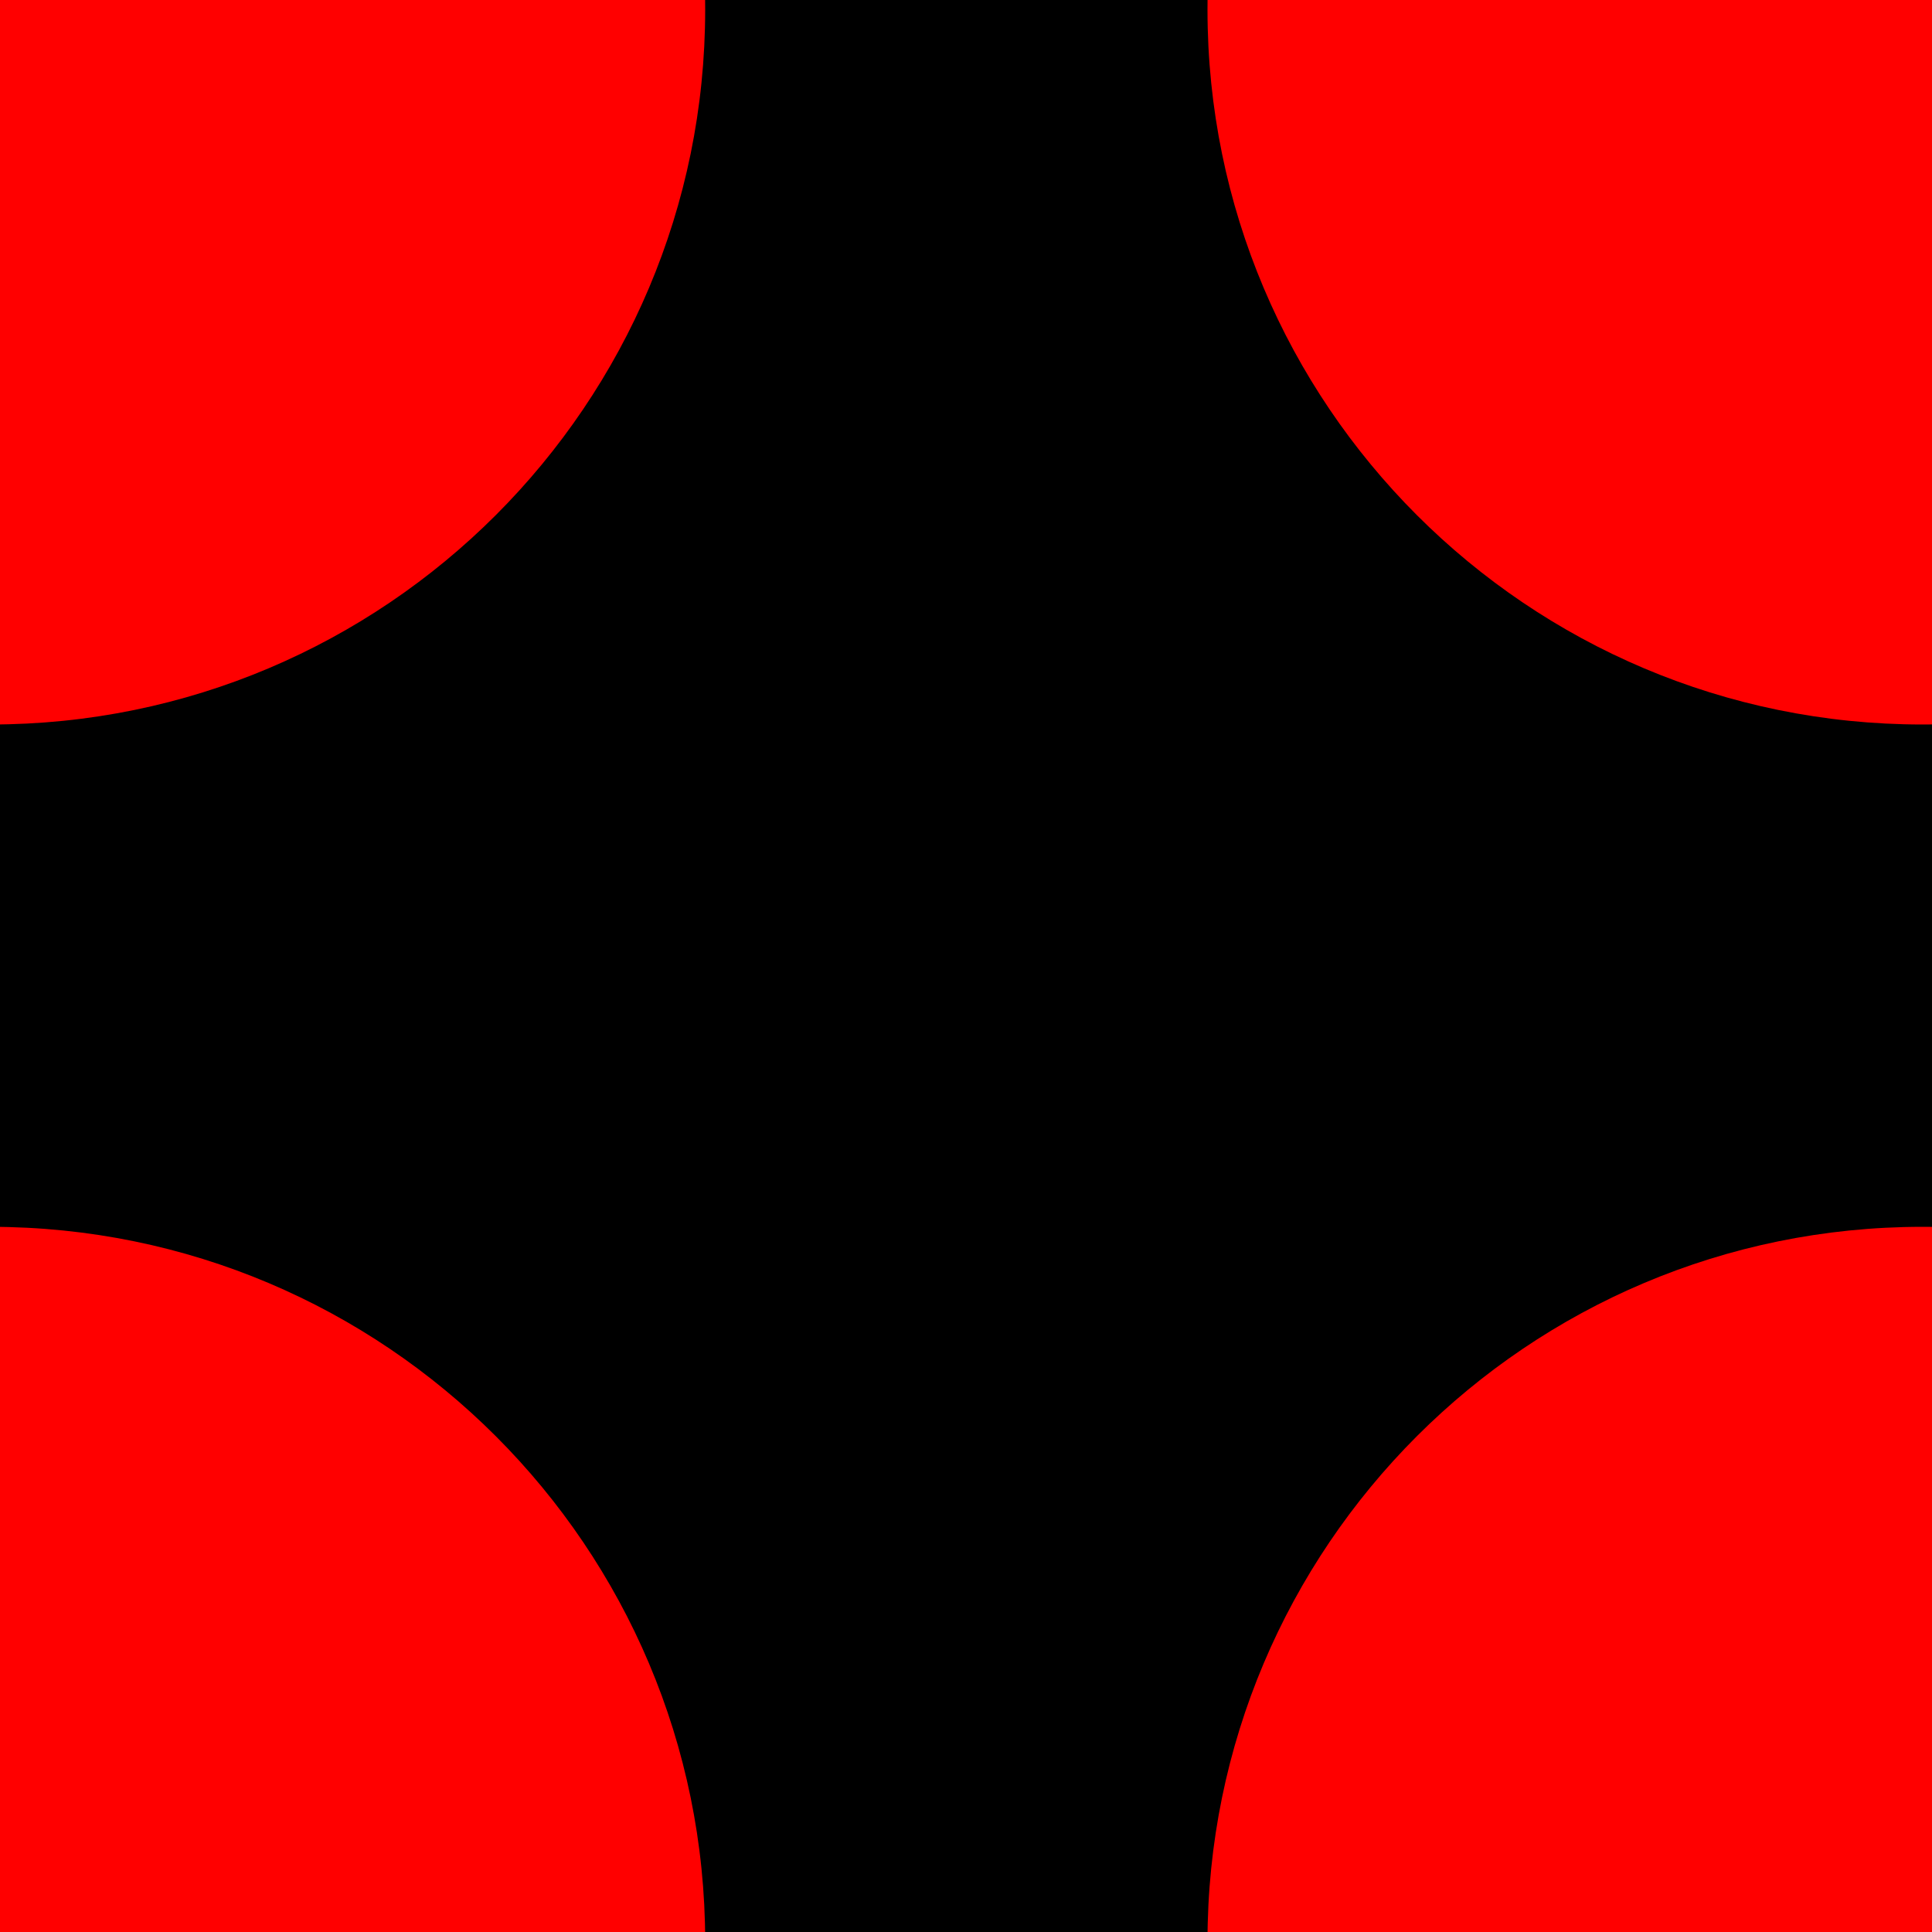
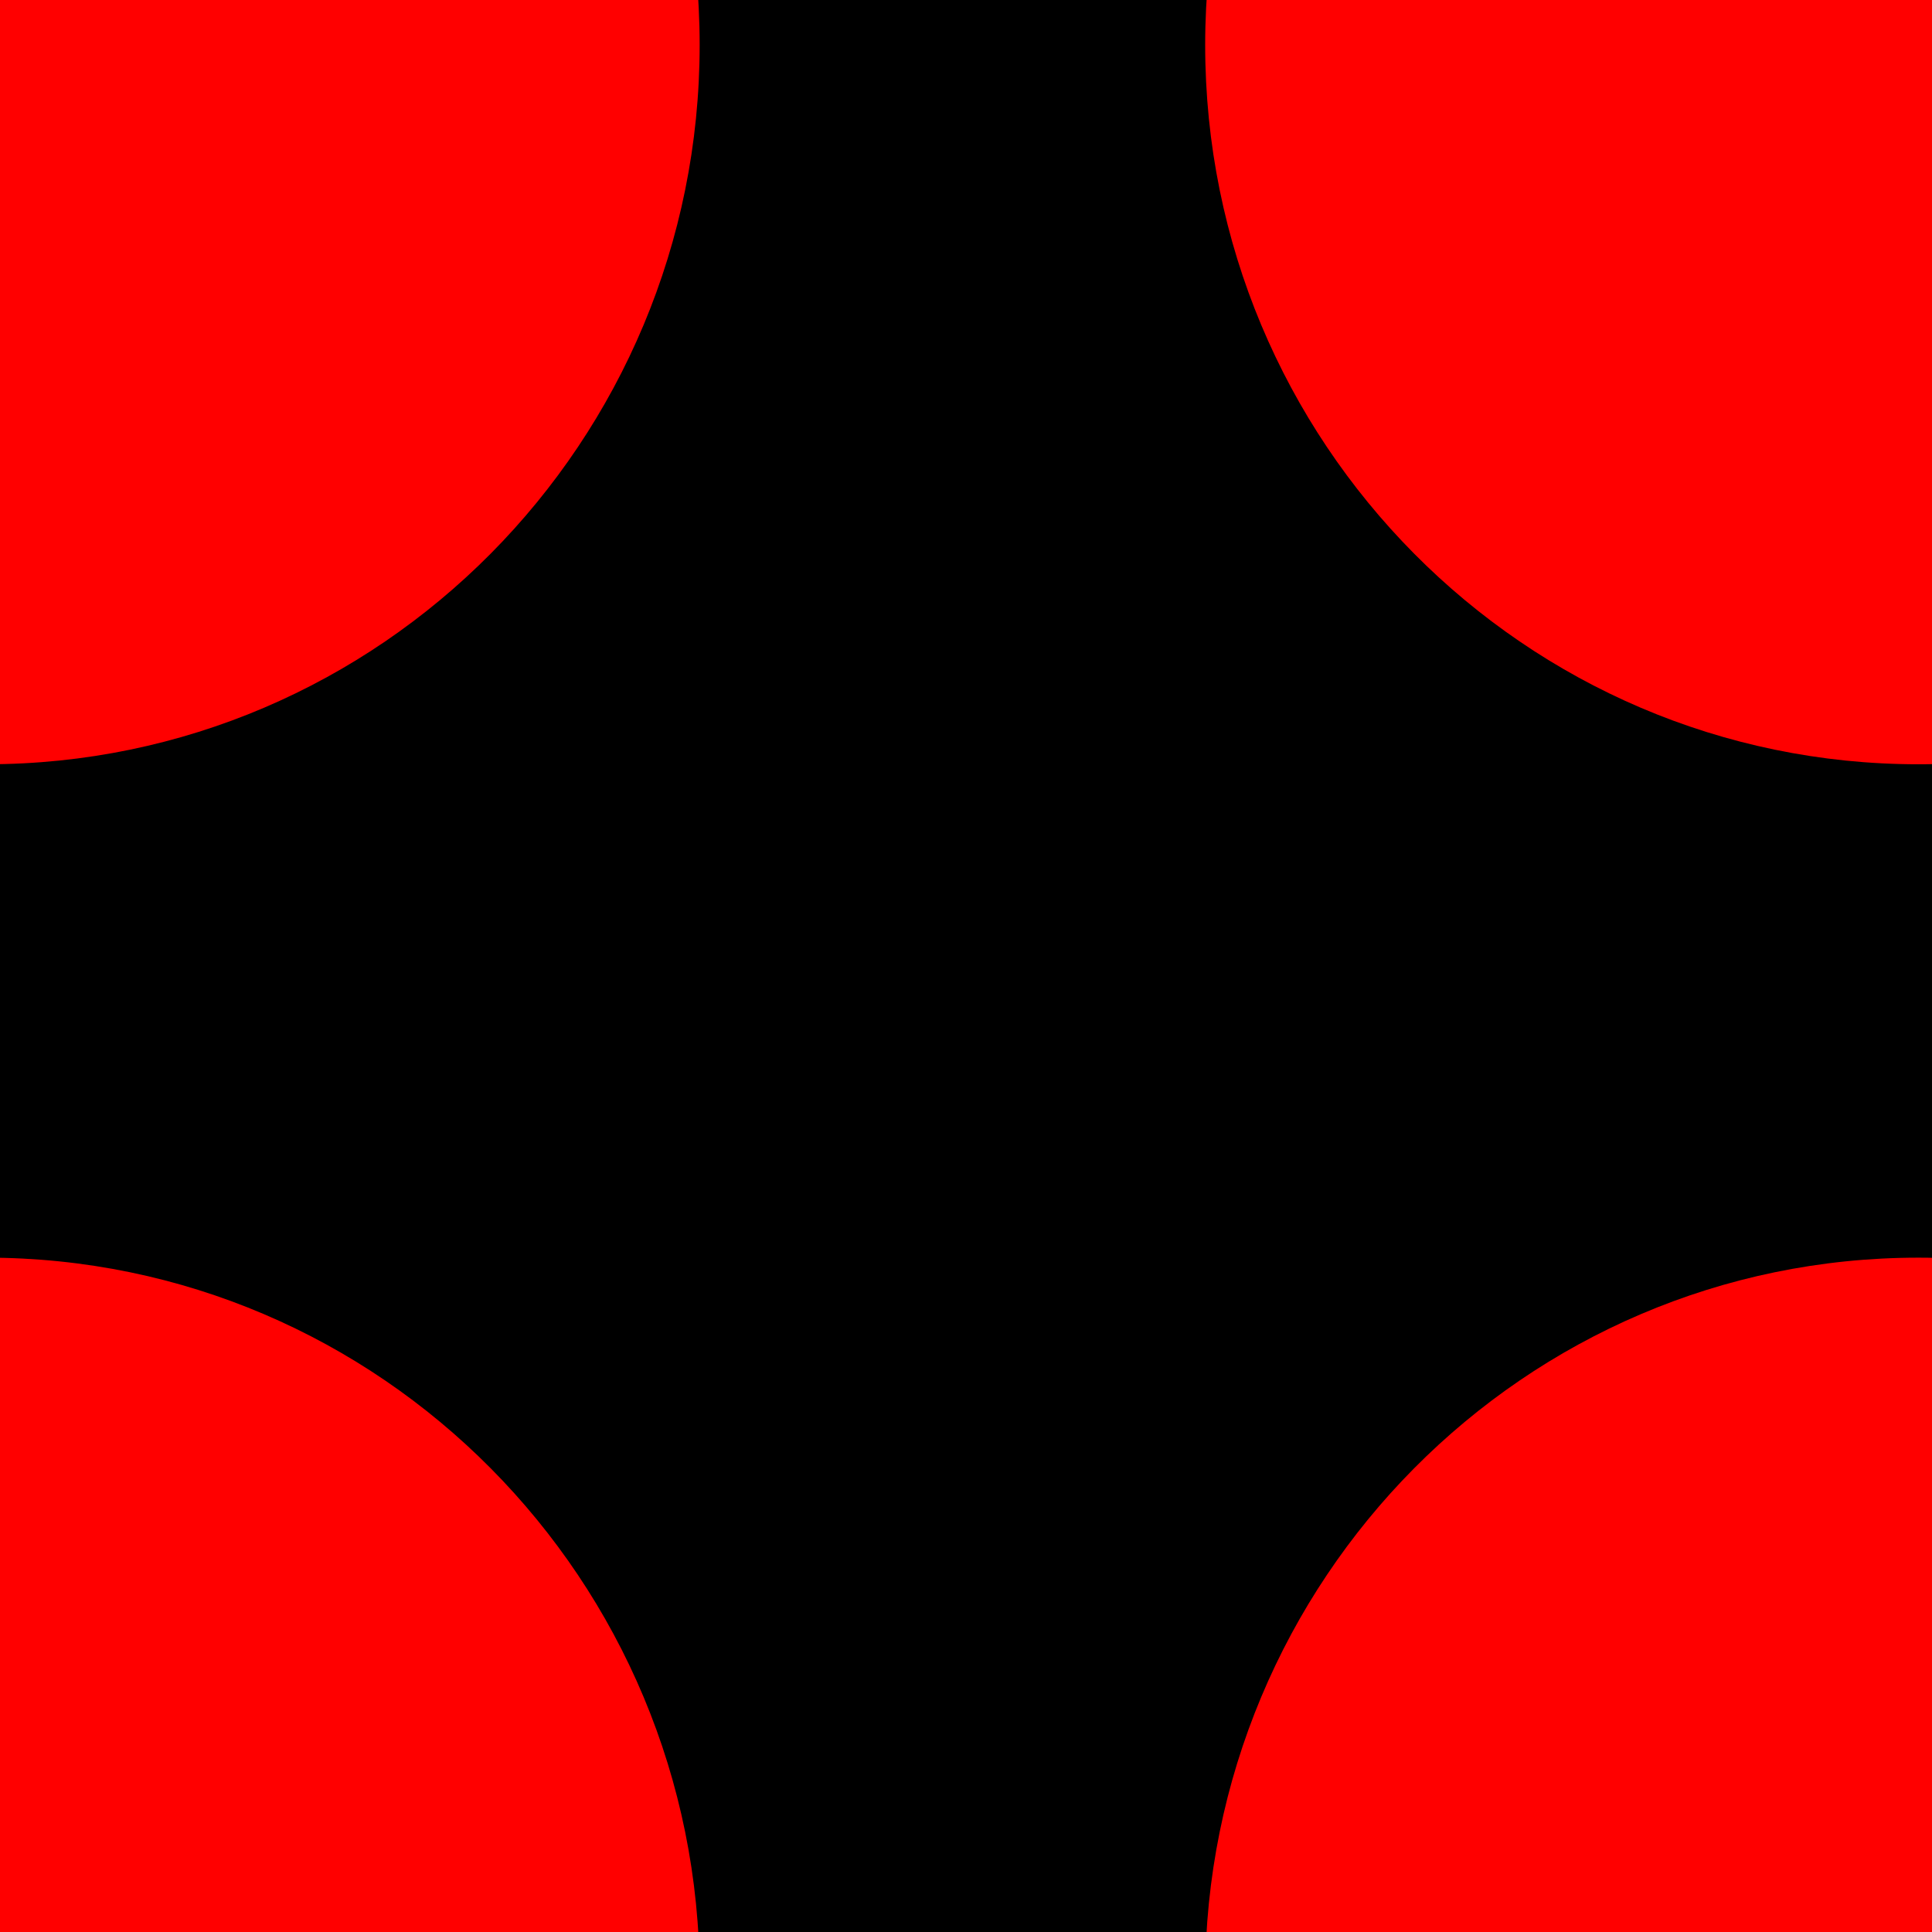
<svg xmlns="http://www.w3.org/2000/svg" version="1.1" width="200" height="200" id="svg2">
-   <g transform="translate(0,-852.3622)">
+   <g transform="translate(0,-852.4)">
    <rect width="200" height="200" x="0" y="852.362" style="fill:#000000;fill-opacity:1;fill-rule:nonzero;stroke:#000000;stroke-opacity:1" />
-     <path d="m 342.857,826.648 a 97.143,88.571 0 1 1 -194.286,0 97.143,88.571 0 1 1 194.286,0 z" transform="matrix(0.7617647,0,0,0.8354839,11.82354,162.7112)" style="fill:#ff0000;fill-opacity:1;fill-rule:nonzero;stroke:none" />
-     <path d="m 342.857,826.648 a 97.143,88.571 0 1 1 -194.286,0 97.143,88.571 0 1 1 194.286,0 z" transform="matrix(0.7617647,0,0,0.8354839,11.82354,362.7112)" style="fill:#ff0000;fill-opacity:1;fill-rule:nonzero;stroke:none" />
-     <path d="m 342.857,826.648 a 97.143,88.571 0 1 1 -194.286,0 97.143,88.571 0 1 1 194.286,0 z" transform="matrix(0.7617647,0,0,0.8354839,-188.1765,362.7112)" style="fill:#ff0000;fill-opacity:1;fill-rule:nonzero;stroke:none" />
-     <path d="m 342.857,826.648 a 97.143,88.571 0 1 1 -194.286,0 97.143,88.571 0 1 1 194.286,0 z" transform="matrix(0.7617647,0,0,0.8354839,-188.1765,162.7112)" style="fill:#ff0000;fill-opacity:1;fill-rule:nonzero;stroke:none" />
+     <path d="m 342.9,826.6 a 97.1,88.6 0 1 1 -194.3,0 97.1,88.6 0 1 1 194.3,0 z" transform="matrix(0.76,0,0,0.84,11.82354,162.7112)" style="fill:#ff0000;fill-opacity:1;fill-rule:nonzero;stroke:none" />
+     <path d="m 342.9,826.6 a 97.1,88.6 0 1 1 -194.3,0 97.1,88.6 0 1 1 194.3,0 z" transform="matrix(0.76,0,0,0.84,11.82354,362.7112)" style="fill:#ff0000;fill-opacity:1;fill-rule:nonzero;stroke:none" />
+     <path d="m 342.9,826.6 a 97.1,88.6 0 1 1 -194.3,0 97.1,88.6 0 1 1 194.3,0 z" transform="matrix(0.76,0,0,0.84,-188.1765,362.7112)" style="fill:#ff0000;fill-opacity:1;fill-rule:nonzero;stroke:none" />
+     <path d="m 342.9,826.6 a 97.1,88.6 0 1 1 -194.3,0 97.1,88.6 0 1 1 194.3,0 z" transform="matrix(0.76,0,0,0.84,-188.1765,162.7112)" style="fill:#ff0000;fill-opacity:1;fill-rule:nonzero;stroke:none" />
  </g>
</svg>
